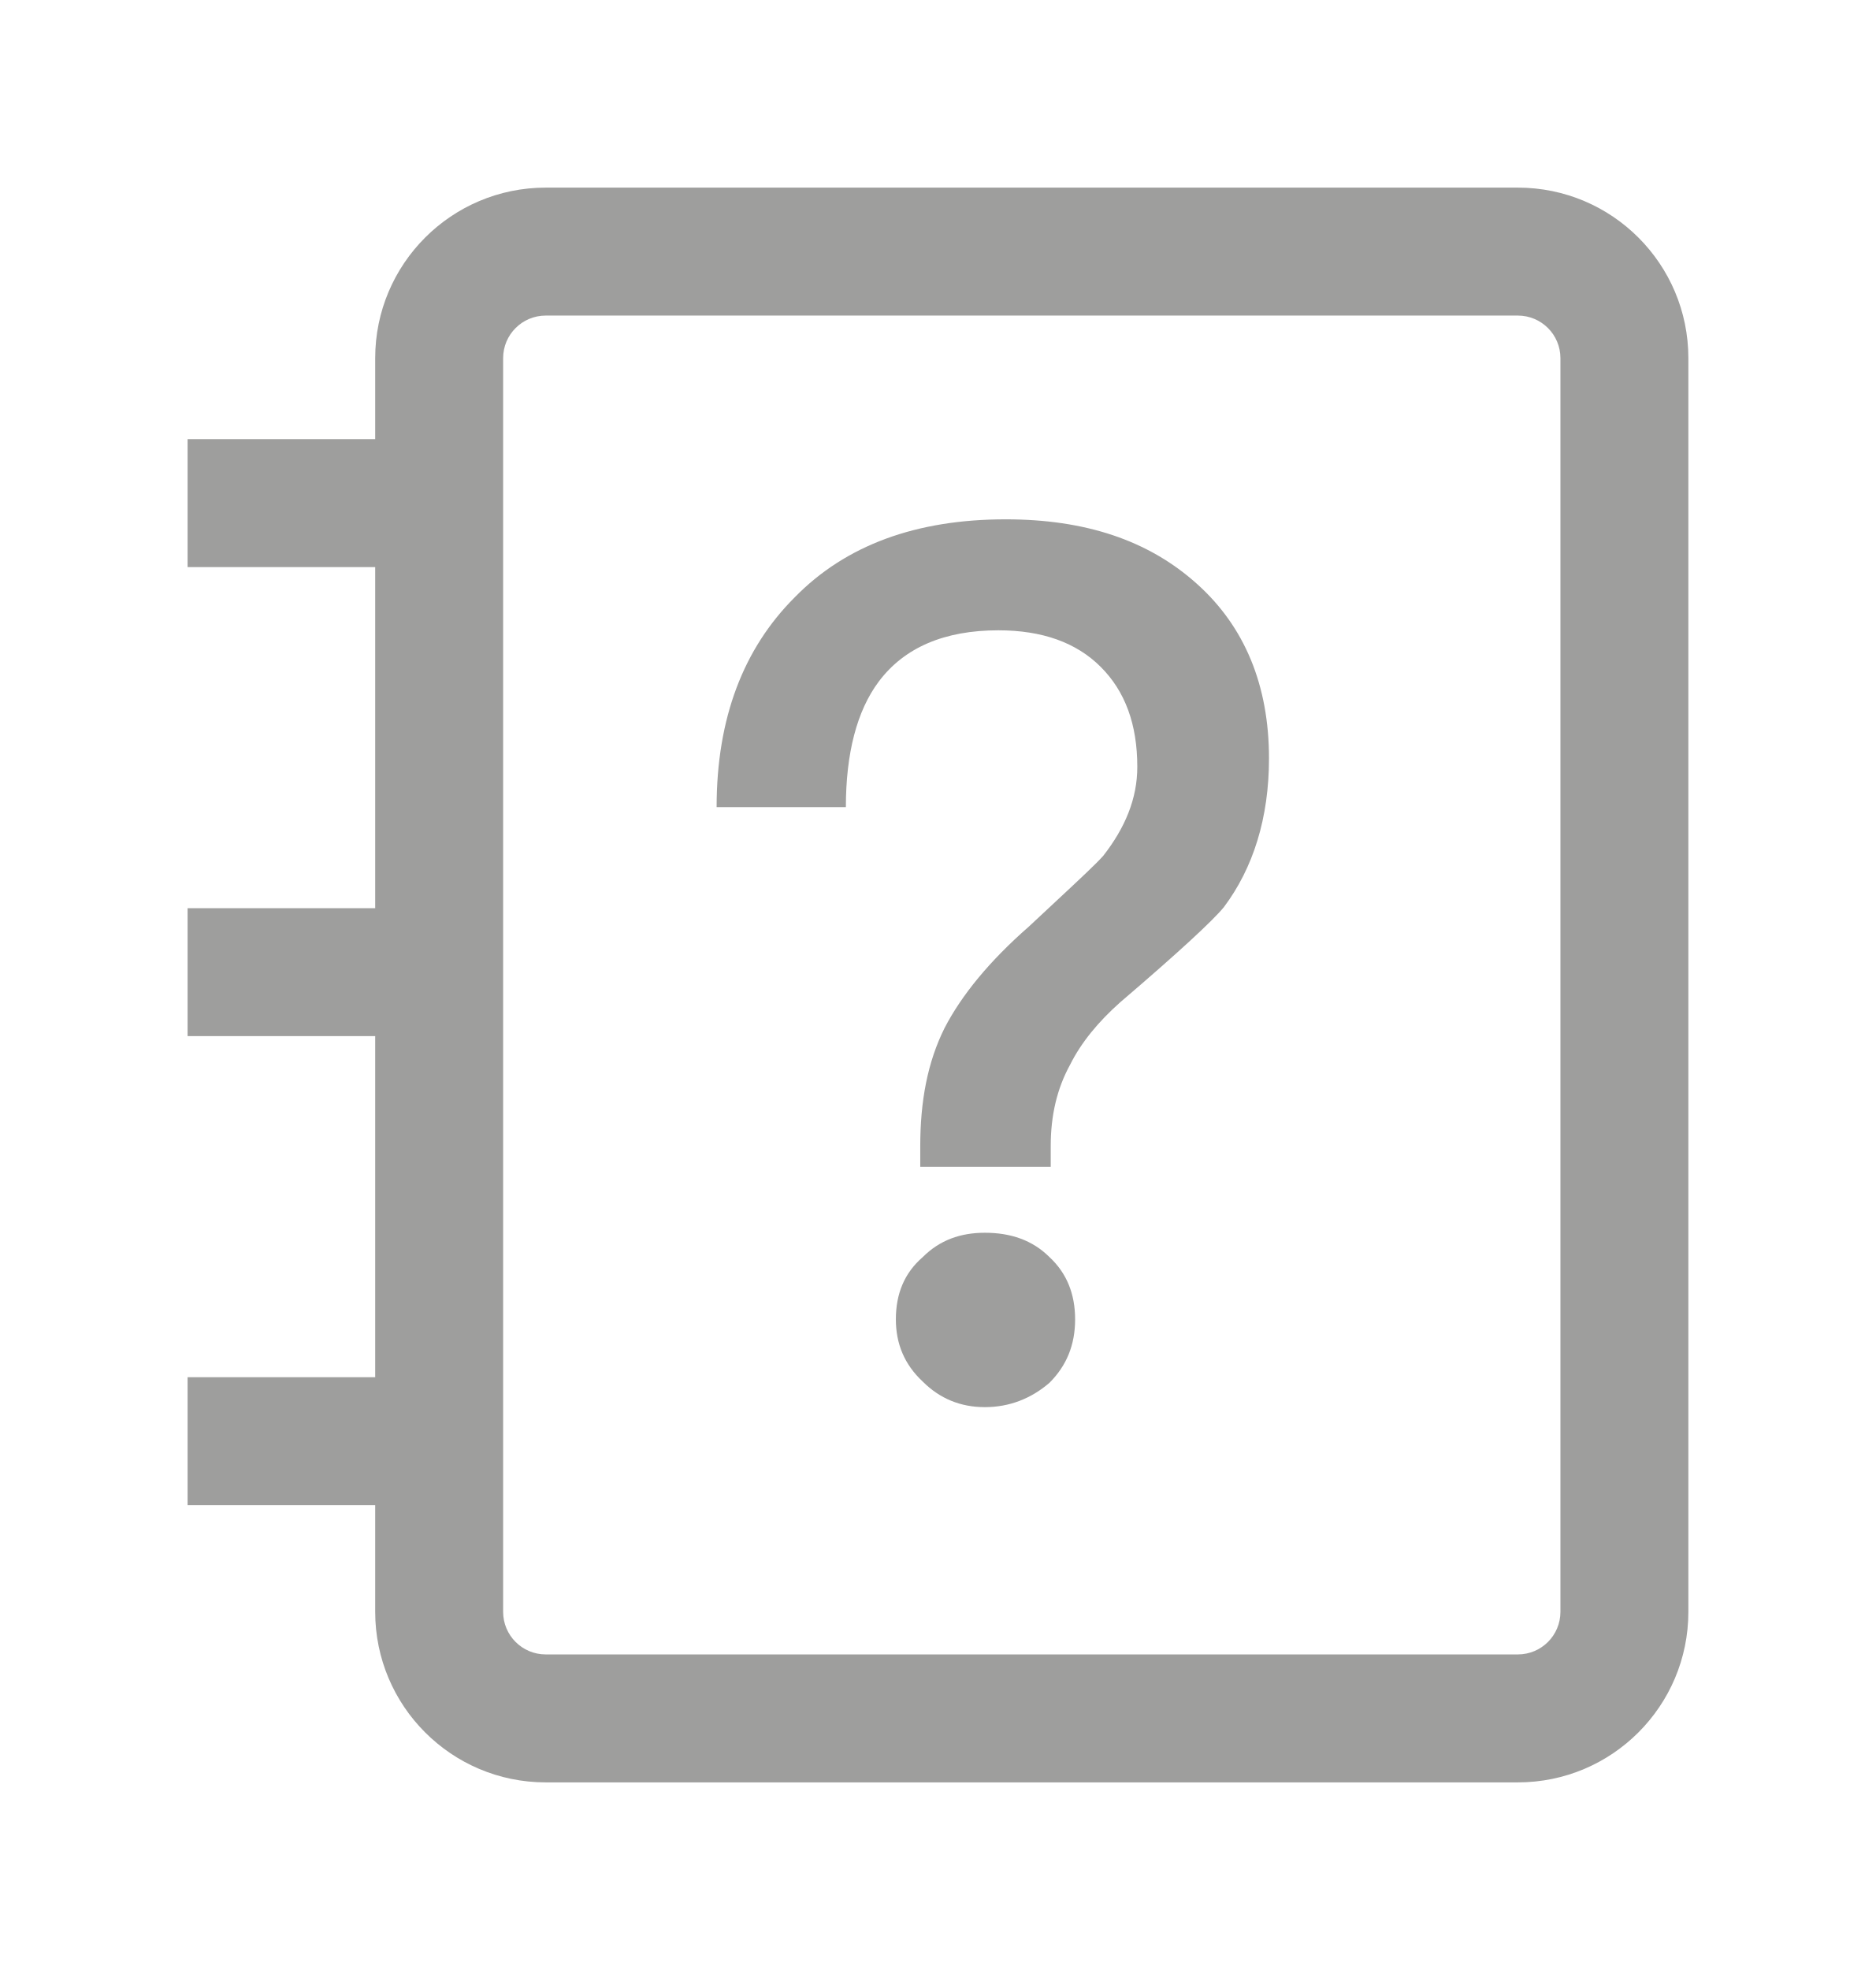
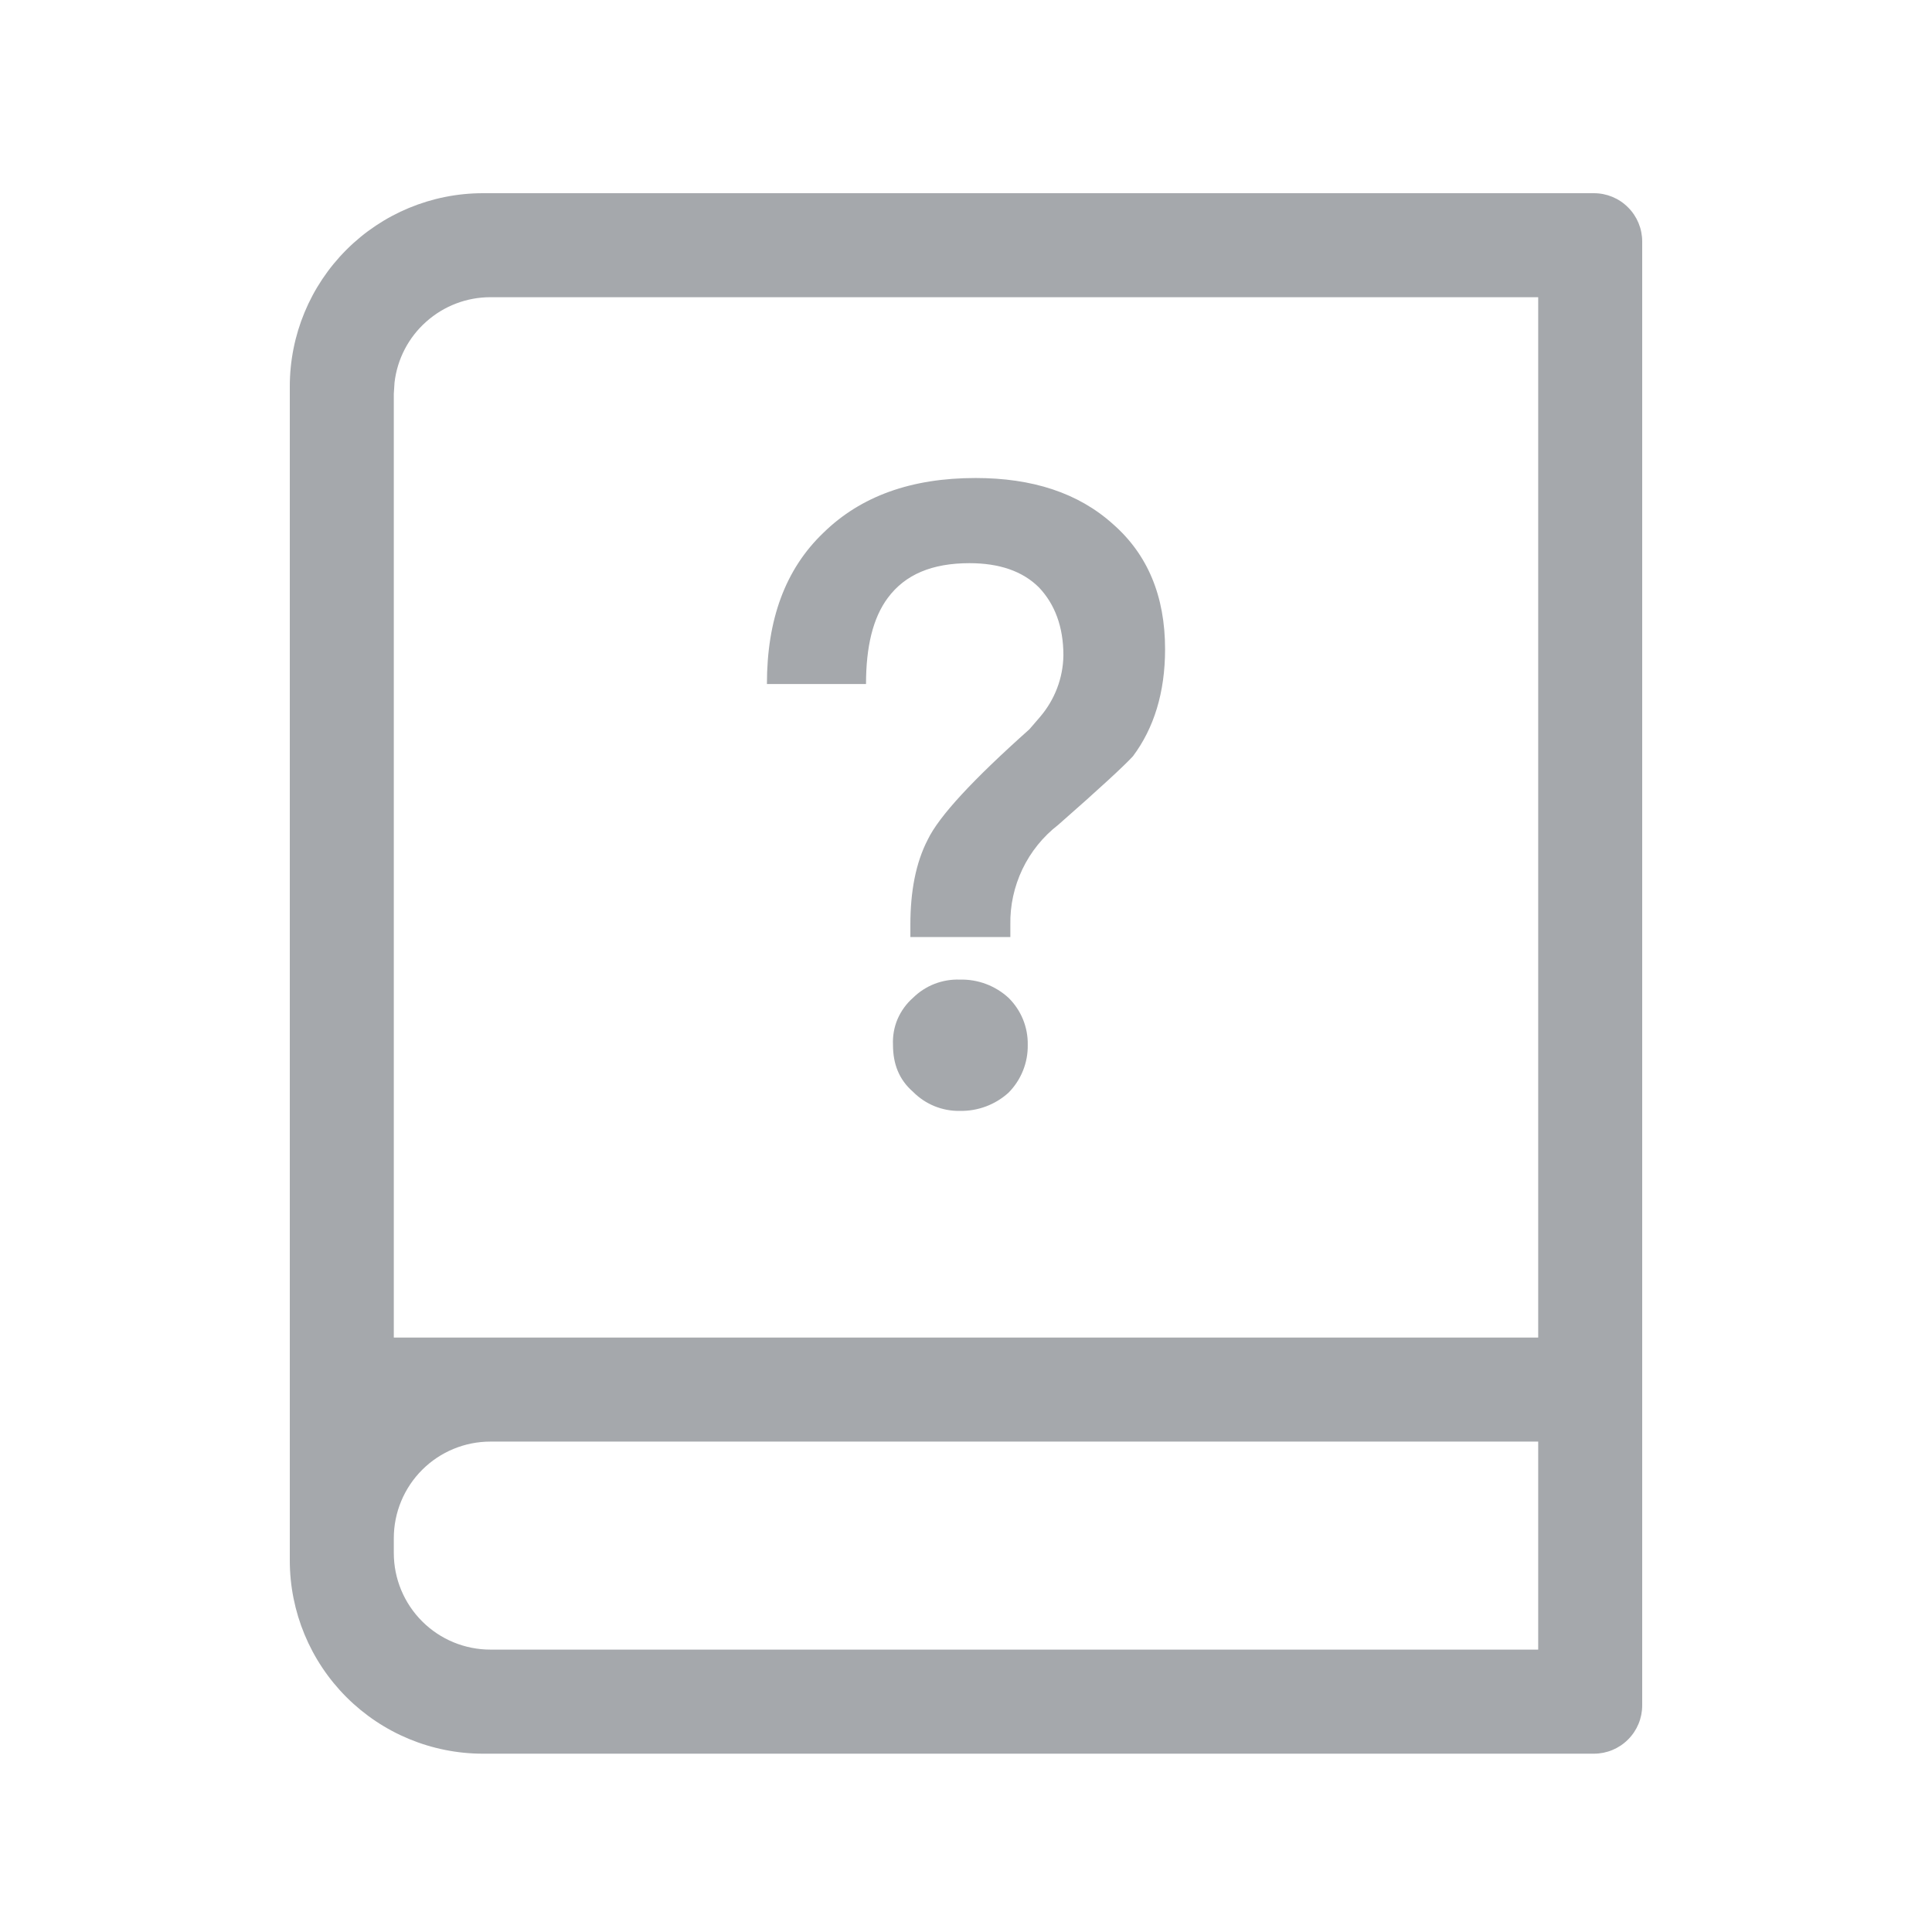
- <svg xmlns="http://www.w3.org/2000/svg" width="20" height="21" viewBox="0 0 20 21" fill="none">
-   <path fill-rule="evenodd" clip-rule="evenodd" d="M16.182 3.364H5.818C5.567 3.364 5.364 3.567 5.364 3.818V17.182C5.364 17.433 5.567 17.636 5.818 17.636H16.182C16.433 17.636 16.636 17.433 16.636 17.182V3.818C16.636 3.567 16.433 3.364 16.182 3.364ZM5.818 2C4.814 2 4 2.814 4 3.818V4.681H2V6.045H4V9.681H2V11.045H4V14.681H2V16.045H4V17.182C4 18.186 4.814 19 5.818 19H16.182C17.186 19 18 18.186 18 17.182V3.818C18 2.814 17.186 2 16.182 2H5.818ZM12.762 6.225C12.242 5.757 11.566 5.536 10.721 5.536C9.772 5.536 9.018 5.809 8.472 6.368C7.926 6.914 7.64 7.655 7.64 8.604H9.018C9.018 8.032 9.135 7.577 9.369 7.265C9.642 6.901 10.071 6.719 10.643 6.719C11.111 6.719 11.475 6.849 11.735 7.109C11.995 7.369 12.125 7.72 12.125 8.175C12.125 8.513 11.995 8.825 11.761 9.124C11.684 9.21 11.516 9.367 11.267 9.599C11.178 9.682 11.078 9.775 10.968 9.878C10.552 10.242 10.253 10.606 10.071 10.957C9.889 11.321 9.811 11.737 9.811 12.218V12.439H11.202V12.218C11.202 11.893 11.267 11.607 11.41 11.347C11.527 11.113 11.709 10.892 11.943 10.684C12.567 10.151 12.931 9.813 13.048 9.67C13.36 9.254 13.529 8.721 13.529 8.084C13.529 7.304 13.269 6.68 12.762 6.225ZM11.189 13.401C11.007 13.219 10.773 13.141 10.5 13.141C10.24 13.141 10.019 13.219 9.837 13.401C9.642 13.57 9.551 13.791 9.551 14.064C9.551 14.324 9.642 14.545 9.837 14.727C10.019 14.909 10.24 15 10.5 15C10.76 15 10.994 14.909 11.189 14.74C11.371 14.558 11.462 14.337 11.462 14.064C11.462 13.791 11.371 13.57 11.189 13.401Z" fill="#9E9E9D" />
+ <svg xmlns="http://www.w3.org/2000/svg" width="24" height="24" viewBox="0 0 24 24" fill="none">
+   <g id="icon_help">
+     <path id="Vector" d="M19.8 2.4C19.959 2.4 20.112 2.463 20.224 2.576C20.337 2.688 20.4 2.841 20.4 3V21.185C20.4 21.344 20.337 21.497 20.224 21.609C20.112 21.722 19.959 21.785 19.8 21.785H6C5.363 21.785 4.753 21.532 4.303 21.082C3.853 20.632 3.6 20.021 3.6 19.385V4.8C3.6 4.163 3.853 3.553 4.303 3.103C4.753 2.653 5.363 2.4 6 2.4H19.8ZM19.108 17.908H6.092C5.774 17.908 5.469 18.034 5.244 18.259C5.019 18.484 4.892 18.789 4.892 19.108V19.292C4.892 19.611 5.019 19.916 5.244 20.141C5.469 20.366 5.774 20.492 6.092 20.492H19.108V17.908ZM19.108 3.692H6.092C5.798 3.692 5.515 3.8 5.295 3.996C5.075 4.191 4.935 4.46 4.901 4.752L4.892 4.892V16.616H19.108V3.691V3.692Z" fill="#A5A8AC" />
+     <path id="Vector_2" d="M12.119 5.938C11.32 5.938 10.693 6.164 10.229 6.618C9.754 7.072 9.527 7.698 9.527 8.497H10.758C10.758 8.033 10.844 7.676 11.028 7.428C11.244 7.136 11.579 6.996 12.043 6.996C12.41 6.996 12.702 7.093 12.907 7.298C13.102 7.504 13.21 7.784 13.21 8.141C13.206 8.423 13.102 8.694 12.918 8.908L12.788 9.059C12.086 9.685 11.665 10.139 11.525 10.43C11.374 10.722 11.309 11.078 11.309 11.489V11.64H12.551V11.489C12.546 11.25 12.598 11.013 12.701 10.797C12.804 10.582 12.956 10.393 13.145 10.247C13.663 9.793 13.976 9.502 14.074 9.394C14.333 9.048 14.473 8.605 14.473 8.065C14.473 7.406 14.257 6.888 13.825 6.51C13.393 6.121 12.821 5.938 12.119 5.938ZM11.924 12.169C11.817 12.165 11.71 12.183 11.609 12.222C11.509 12.261 11.418 12.32 11.341 12.396C11.259 12.468 11.194 12.558 11.15 12.659C11.107 12.76 11.088 12.87 11.093 12.979C11.093 13.217 11.168 13.411 11.341 13.562C11.417 13.639 11.508 13.7 11.608 13.741C11.709 13.782 11.816 13.802 11.924 13.8C12.148 13.804 12.364 13.723 12.529 13.573C12.606 13.495 12.667 13.402 12.708 13.3C12.749 13.198 12.769 13.089 12.767 12.979C12.769 12.871 12.749 12.764 12.708 12.663C12.667 12.563 12.606 12.472 12.529 12.396C12.365 12.245 12.148 12.163 11.924 12.169Z" fill="#A5A8AC" />
+   </g>
</svg>
